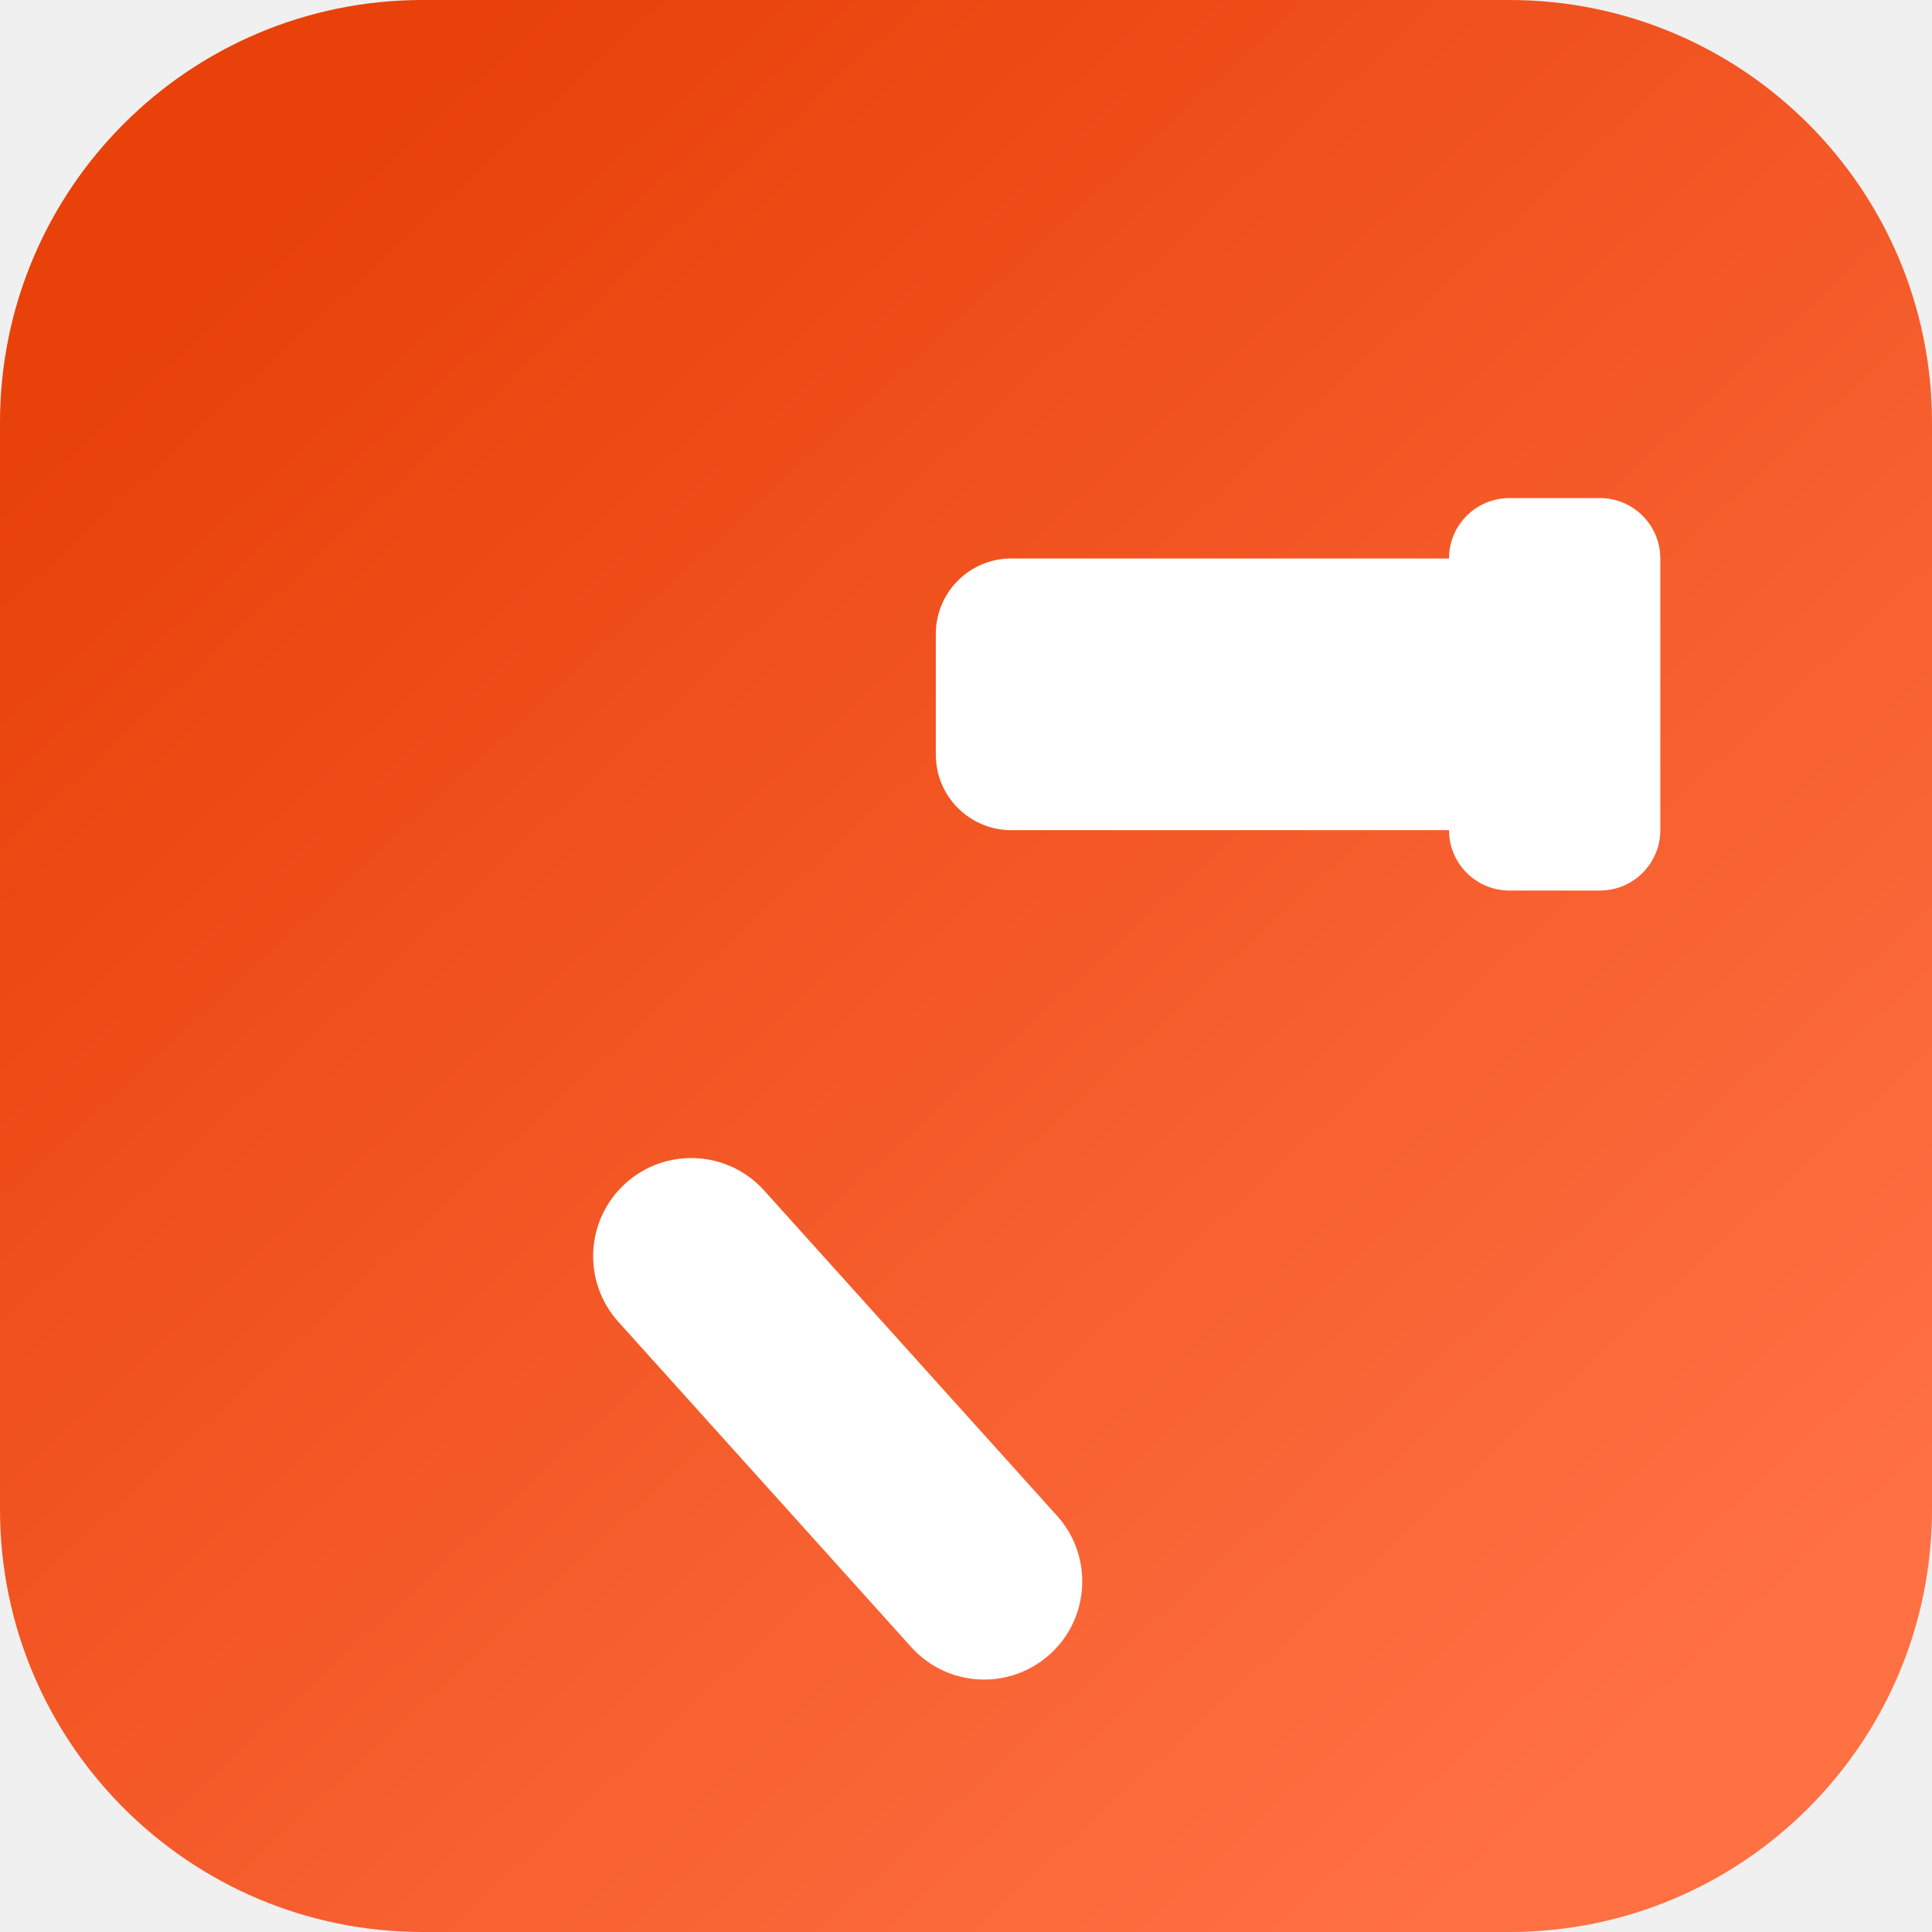
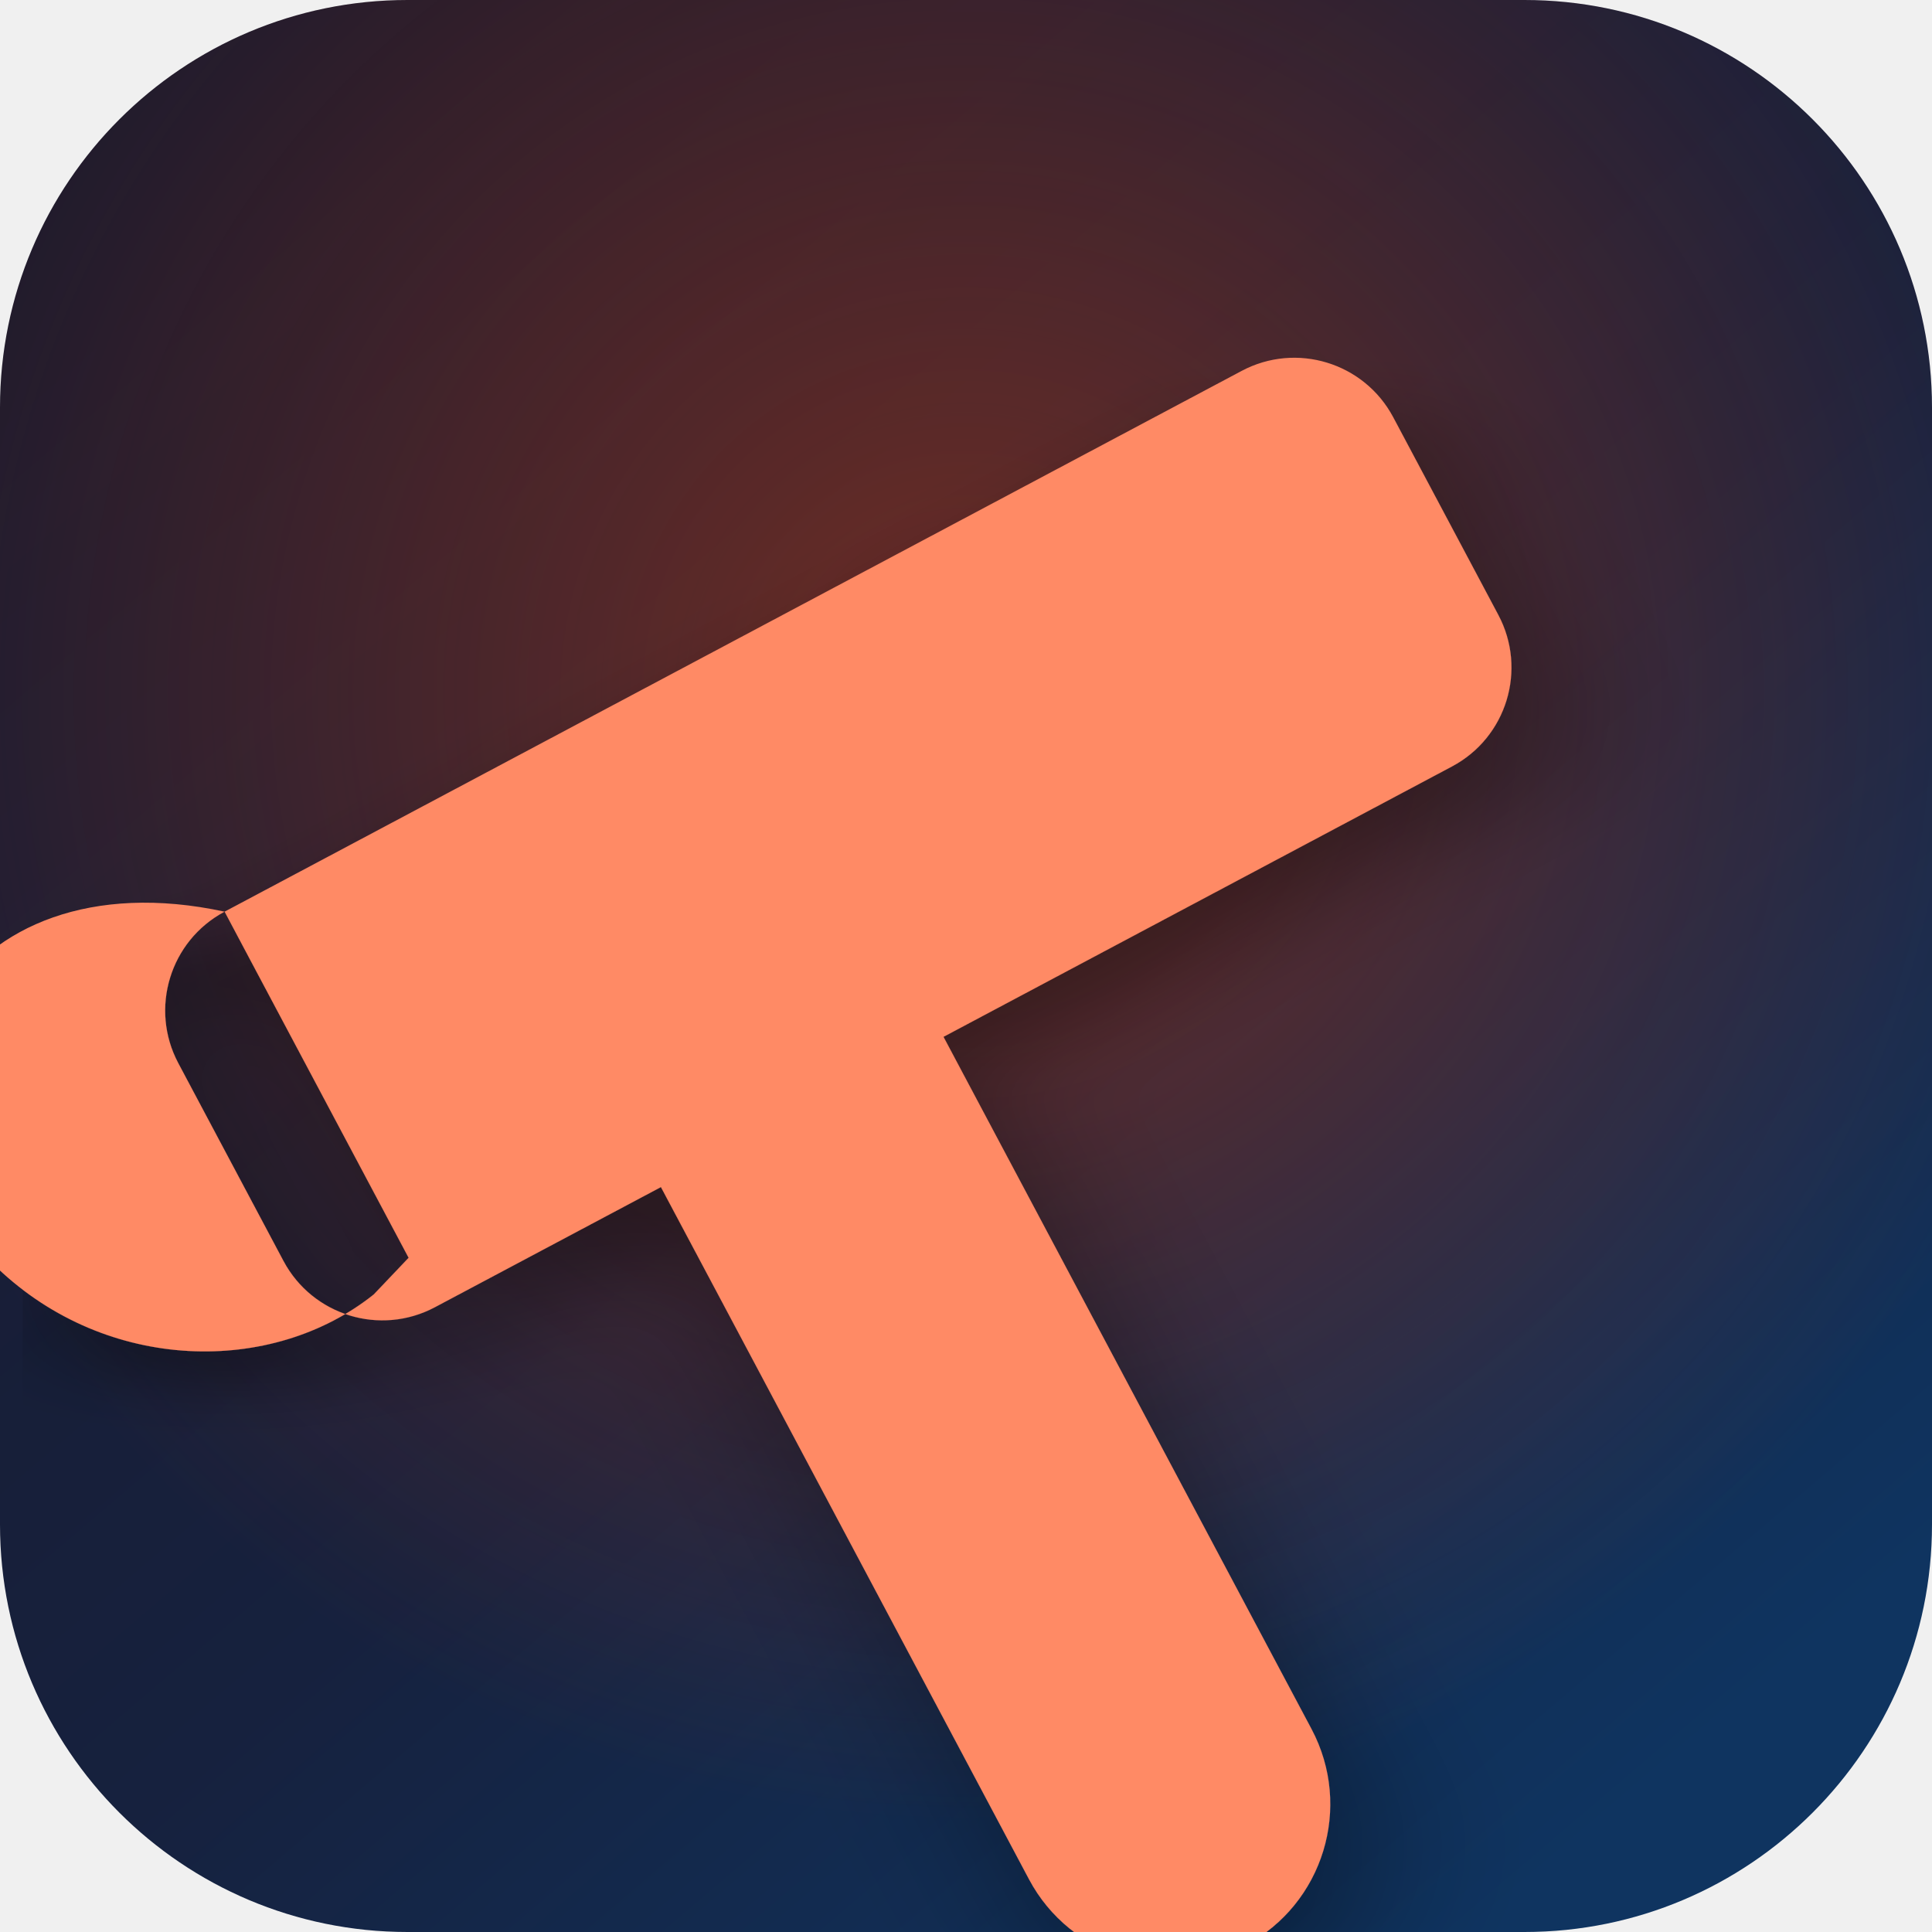
<svg xmlns="http://www.w3.org/2000/svg" viewBox="0 0 512 512" fill="none">
  <defs>
-     <linearGradient id="bg" x1="72" y1="56" x2="440" y2="456" gradientUnits="userSpaceOnUse">
-       <stop stop-color="#e8410a" />
-       <stop offset="1" stop-color="#ff7043" />
+     <linearGradient id="bg" x1="72" y1="40" x2="440" y2="472" gradientUnits="userSpaceOnUse">
+       <stop stop-color="#1a1a2e" />
+       <stop offset="0.55" stop-color="#16213e" />
+       <stop offset="1" stop-color="#0f3460" />
    </linearGradient>
+     <radialGradient id="glow" cx="50%" cy="36%" r="58%">
+       <stop stop-color="#e8410a" stop-opacity="0.42" />
+       <stop offset="1" stop-color="#e8410a" stop-opacity="0" />
+     </radialGradient>
+     <linearGradient id="hammer" x1="168" y1="108" x2="360" y2="392" gradientUnits="userSpaceOnUse">
+       <stop stop-color="#ff8a65" />
+       <stop offset="1" stop-color="#e8410a" />
+     </linearGradient>
+     <filter id="soft" x="-30%" y="-30%" width="160%" height="160%">
+       <feDropShadow dx="0" dy="12" stdDeviation="16" flood-color="#000" flood-opacity="0.35" />
+     </filter>
  </defs>
-   <rect width="512" height="512" rx="112" fill="url(#bg)" />
-   <g fill="#fff">
-     <rect x="196" y="292" width="52" height="168" rx="26" transform="rotate(-42 222 376)" />
-     <rect x="248" y="148" width="168" height="72" rx="20" />
-     <rect x="384" y="132" width="56" height="104" rx="16" />
+   <rect width="512" height="512" rx="108" fill="url(#bg)" />
+   <rect width="512" height="512" rx="108" fill="url(#glow)" />
+   <g filter="url(#soft)" transform="translate(256 286) rotate(-28) scale(1.06)">
+     <path fill="url(#hammer)" d="M-40 -24          a40 40 0 0 1 40-40          v248          a40 40 0 0 1-40 40          a40 40 0 0 1-40-40          V-24          a40 40 0 0 1 40-40          Z          M-144 -124          h288          a28 28 0 0 1 28 28          v56          a28 28 0 0 1-28 28          h-288          a28 28 0 0 1-28-28          v-56          a28 28 0 0 1 28-28          Z          M-144 -124          C-196 -168 -252 -132 -236 -72          C-224 -36 -188 -16 -156 -22          L-144 -26          Z" />
  </g>
</svg>
